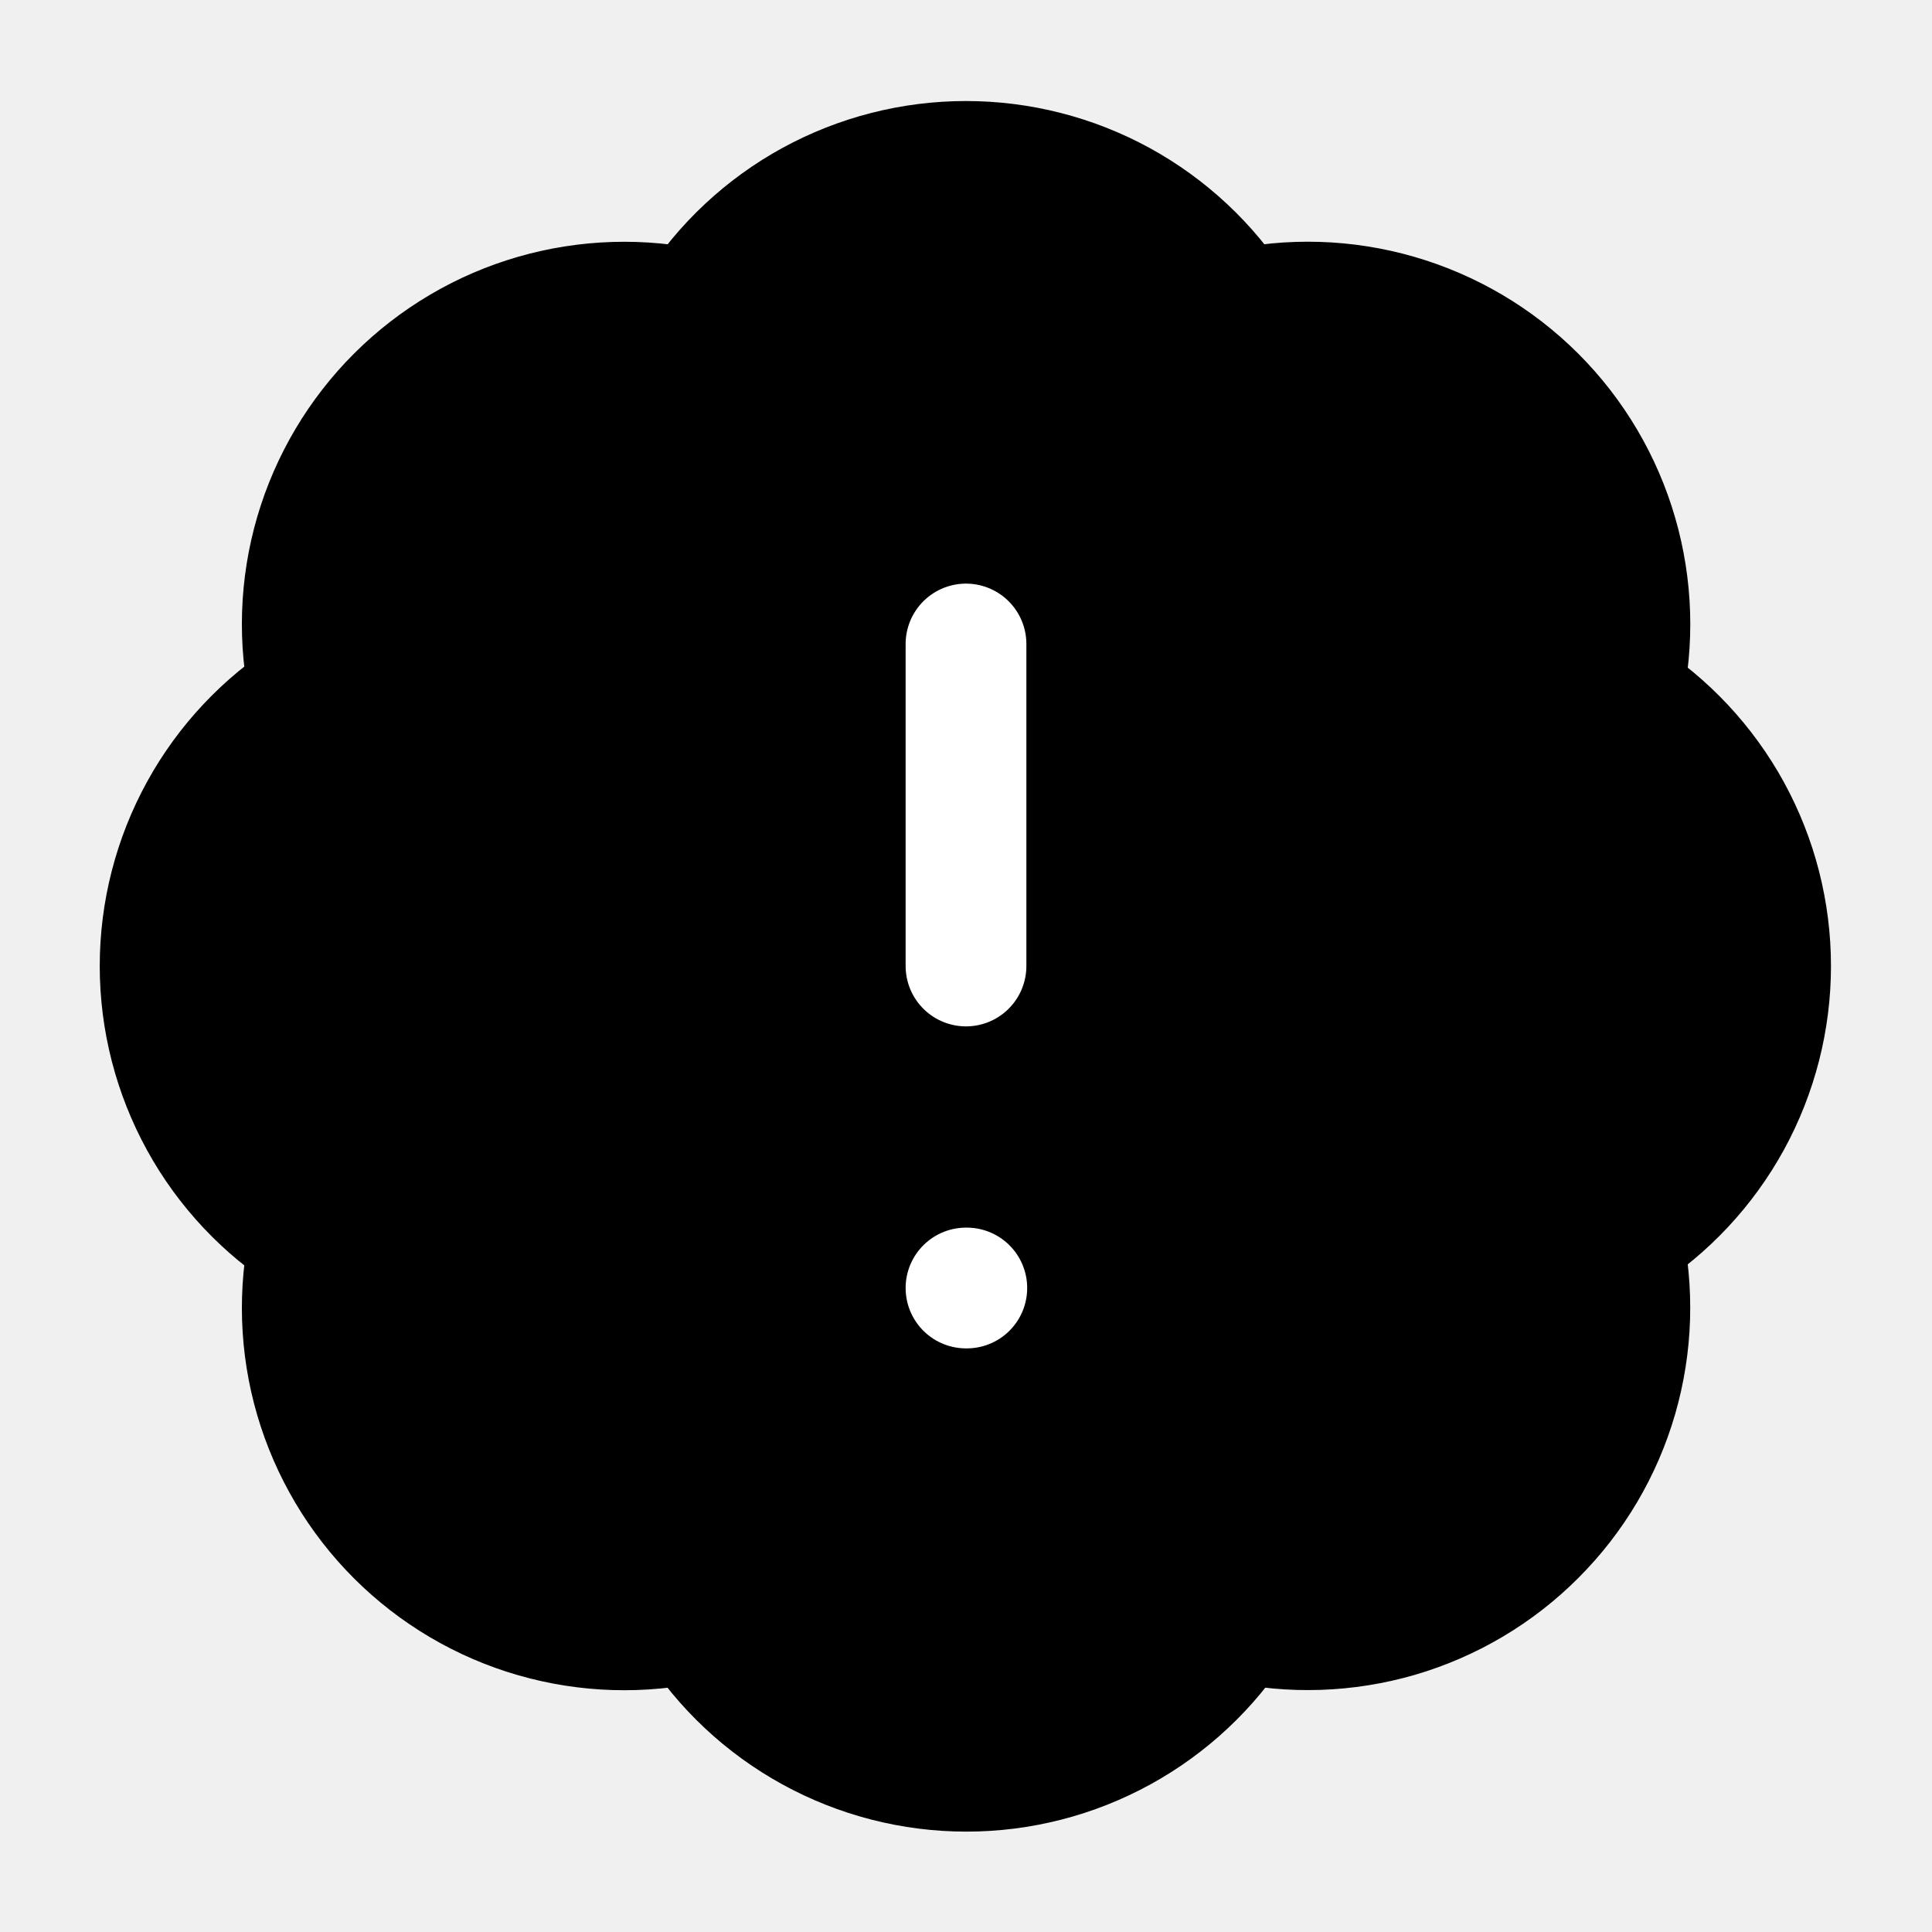
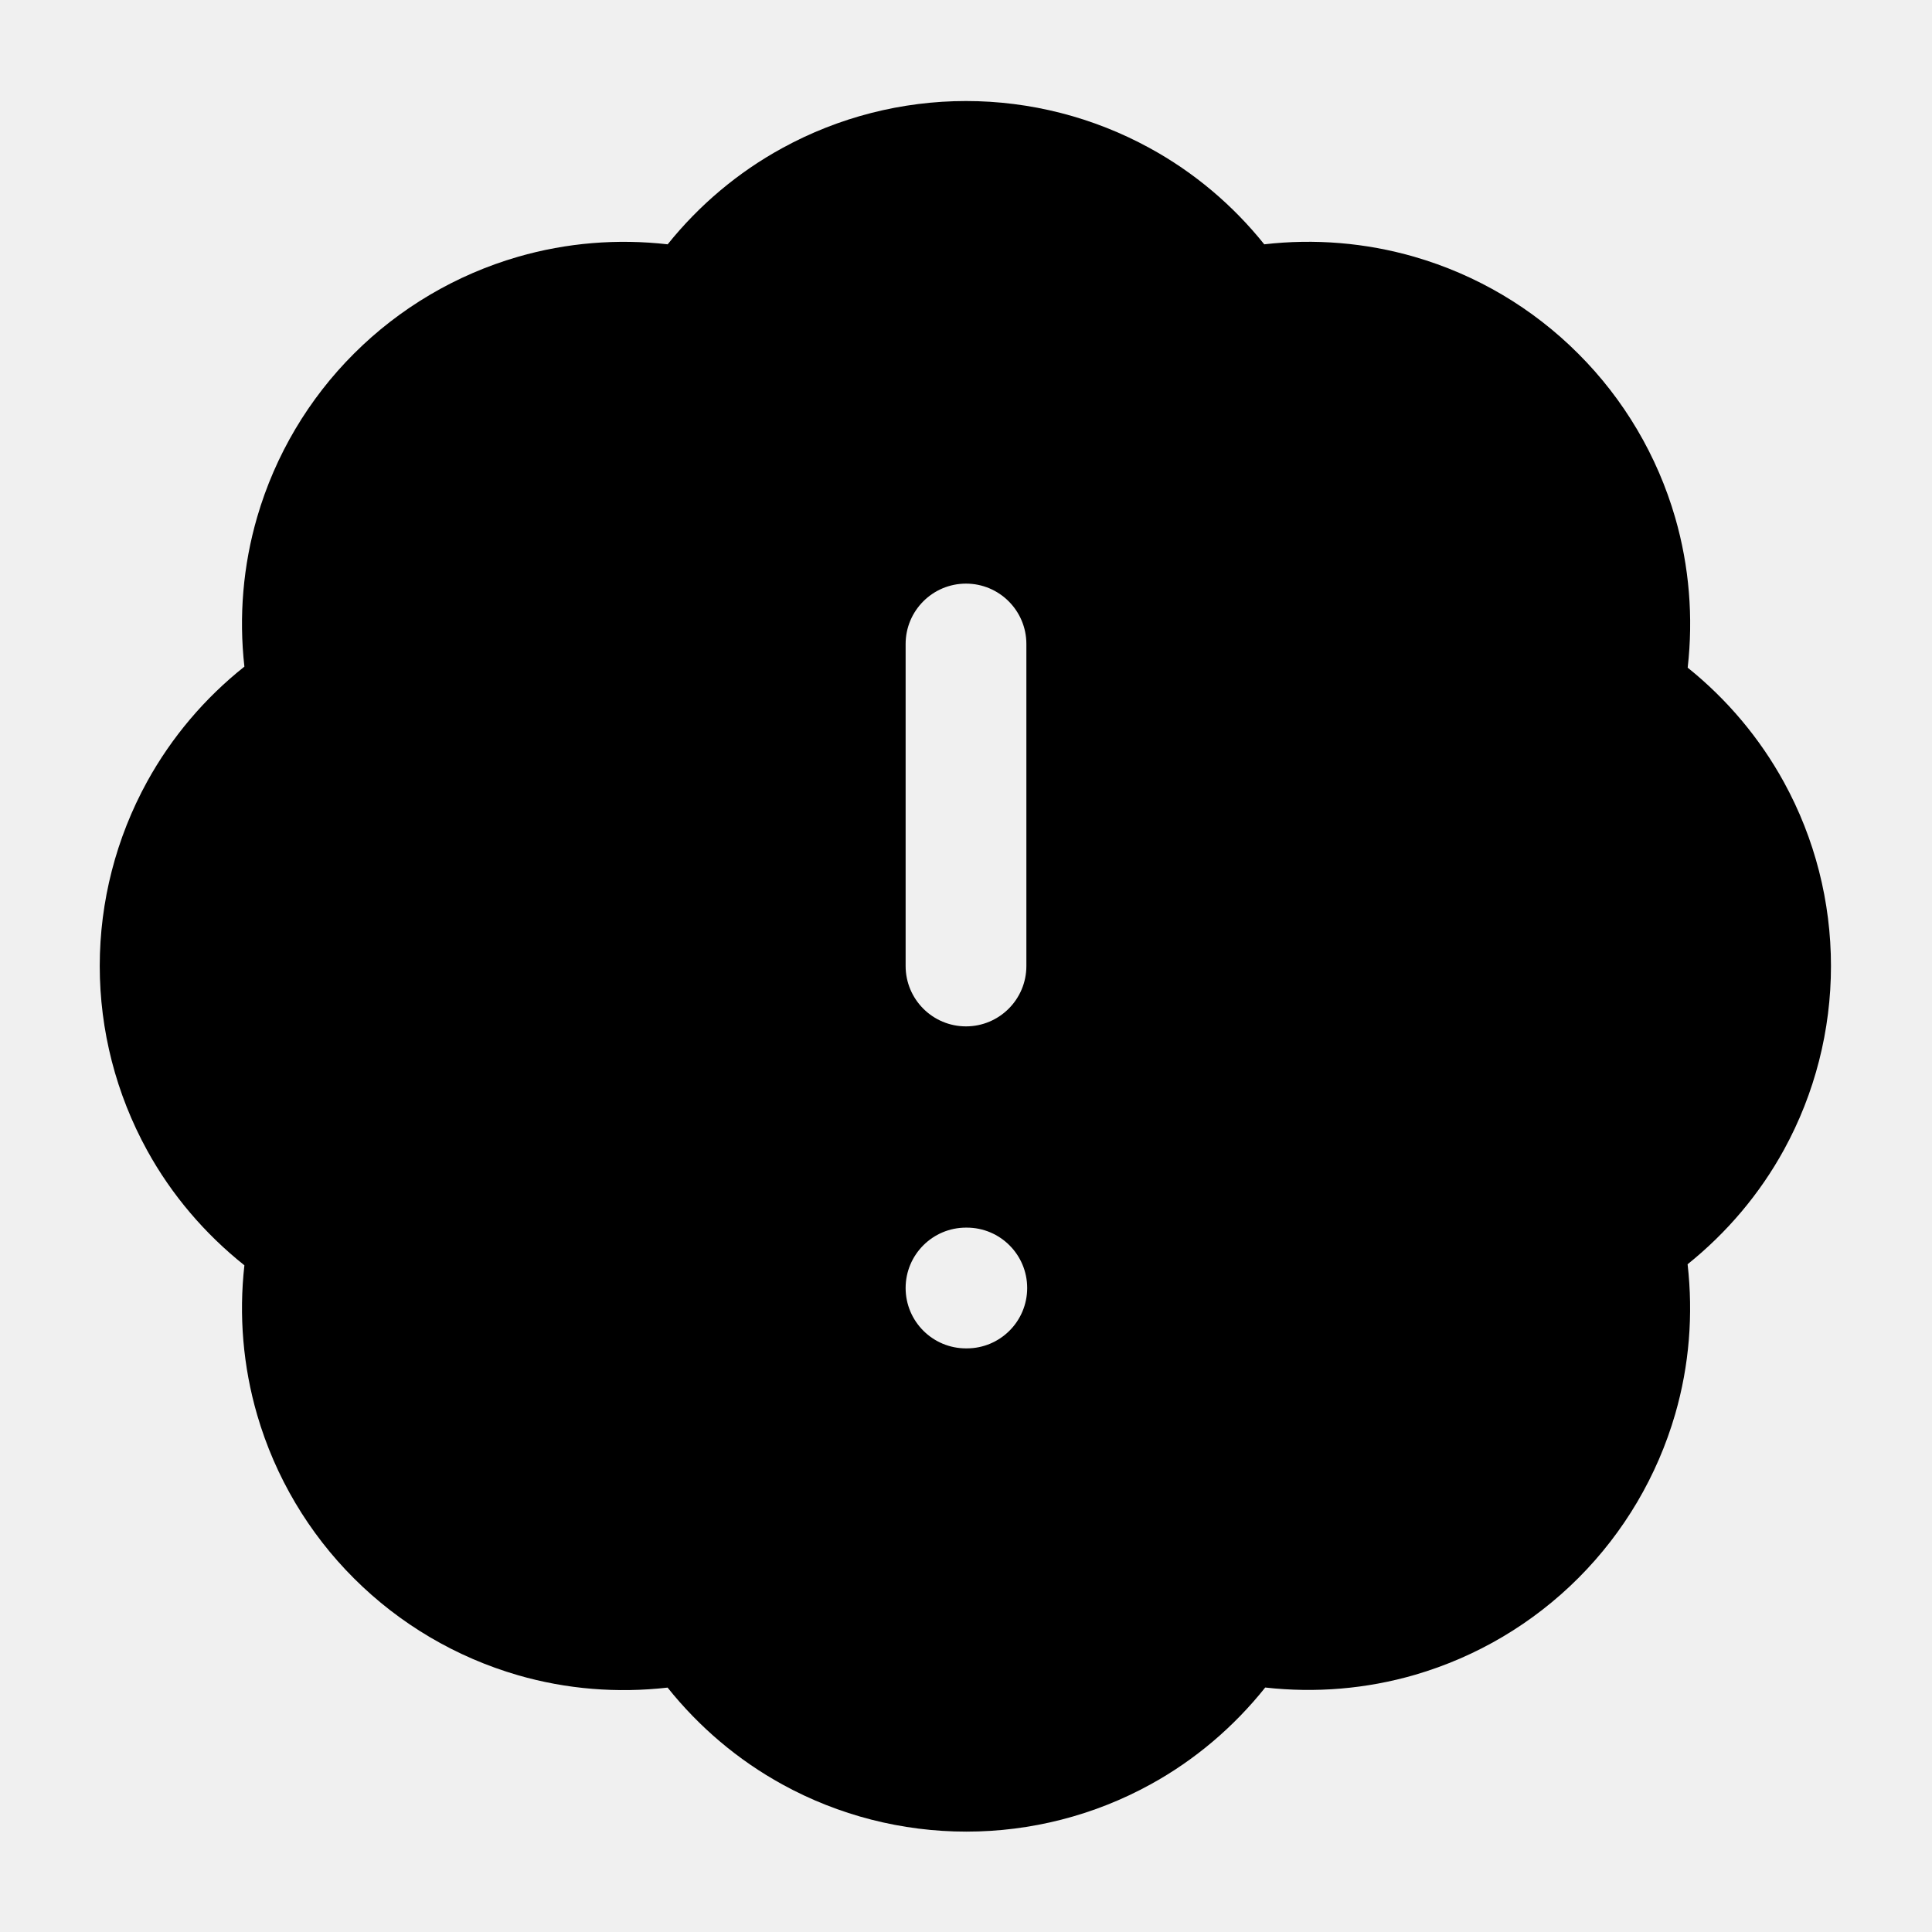
<svg xmlns="http://www.w3.org/2000/svg" width="24" height="24" viewBox="0 0 24 24" fill="none">
-   <path d="M3.85 8.62C3.704 7.963 3.726 7.279 3.915 6.632C4.104 5.986 4.453 5.397 4.929 4.922C5.406 4.446 5.995 4.098 6.642 3.911C7.289 3.724 7.973 3.703 8.63 3.85C8.992 3.284 9.49 2.819 10.079 2.496C10.668 2.174 11.329 2.005 12 2.005C12.671 2.005 13.332 2.174 13.921 2.496C14.51 2.819 15.008 3.284 15.37 3.85C16.028 3.702 16.713 3.723 17.361 3.911C18.009 4.099 18.599 4.447 19.076 4.924C19.553 5.401 19.901 5.991 20.089 6.639C20.277 7.287 20.298 7.972 20.15 8.63C20.716 8.992 21.181 9.49 21.504 10.079C21.826 10.668 21.995 11.329 21.995 12C21.995 12.671 21.826 13.332 21.504 13.921C21.181 14.51 20.716 15.008 20.15 15.37C20.297 16.027 20.276 16.711 20.089 17.358C19.902 18.005 19.554 18.594 19.078 19.07C18.603 19.547 18.014 19.896 17.368 20.085C16.721 20.273 16.038 20.296 15.38 20.15C15.019 20.718 14.52 21.185 13.93 21.509C13.34 21.833 12.678 22.003 12.005 22.003C11.332 22.003 10.67 21.833 10.08 21.509C9.49 21.185 8.991 20.718 8.63 20.15C7.973 20.297 7.289 20.276 6.642 20.089C5.995 19.902 5.406 19.554 4.929 19.078C4.453 18.603 4.104 18.014 3.915 17.368C3.726 16.721 3.704 16.038 3.85 15.38C3.28 15.019 2.81 14.52 2.485 13.929C2.16 13.338 1.989 12.675 1.989 12C1.989 11.325 2.16 10.662 2.485 10.071C2.81 9.48 3.28 8.981 3.85 8.62Z" fill="black" stroke="black" stroke-width="1.5" stroke-linecap="round" stroke-linejoin="round" />
-   <path d="M12 8V12" stroke="white" stroke-width="1.5" stroke-linecap="round" stroke-linejoin="round" />
-   <path d="M12 16H12.01" stroke="white" stroke-width="1.5" stroke-linecap="round" stroke-linejoin="round" />
+   <path d="M12 1.255C12.797 1.255 13.582 1.456 14.281 1.839C14.832 2.14 15.315 2.548 15.705 3.035C16.329 2.963 16.964 3.015 17.57 3.19C18.34 3.413 19.04 3.827 19.606 4.394C20.173 4.96 20.587 5.661 20.81 6.431C20.985 7.037 21.036 7.67 20.965 8.294C21.452 8.685 21.86 9.168 22.162 9.719C22.545 10.418 22.745 11.203 22.745 12C22.745 12.797 22.545 13.582 22.162 14.281C21.86 14.832 21.451 15.314 20.964 15.705C21.035 16.328 20.985 16.961 20.81 17.566C20.587 18.335 20.174 19.035 19.609 19.601C19.044 20.167 18.346 20.581 17.578 20.805C16.973 20.981 16.34 21.033 15.717 20.963C15.326 21.453 14.843 21.864 14.291 22.167C13.591 22.552 12.804 22.753 12.005 22.753C11.206 22.753 10.419 22.552 9.719 22.167C9.167 21.864 8.684 21.453 8.293 20.964C7.671 21.035 7.038 20.985 6.434 20.81C5.666 20.587 4.965 20.174 4.399 19.609C3.833 19.045 3.419 18.346 3.195 17.578C3.019 16.973 2.966 16.341 3.036 15.718C2.545 15.327 2.132 14.844 1.828 14.291C1.442 13.589 1.239 12.801 1.239 12C1.239 11.199 1.442 10.411 1.828 9.709C2.133 9.156 2.544 8.672 3.036 8.281C2.966 7.659 3.019 7.026 3.195 6.422C3.419 5.654 3.833 4.955 4.399 4.391C4.965 3.826 5.665 3.413 6.434 3.19C7.039 3.015 7.671 2.964 8.294 3.035C8.685 2.548 9.168 2.14 9.719 1.839C10.418 1.456 11.203 1.255 12 1.255ZM12 15.25C11.586 15.25 11.25 15.586 11.25 16C11.25 16.414 11.586 16.75 12 16.75H12.01C12.424 16.75 12.76 16.414 12.76 16C12.76 15.586 12.424 15.25 12.01 15.25H12ZM12 7.25C11.586 7.25 11.25 7.586 11.25 8V12C11.25 12.414 11.586 12.75 12 12.75C12.414 12.75 12.75 12.414 12.75 12V8C12.75 7.586 12.414 7.25 12 7.25Z" fill="black" />
</svg>
